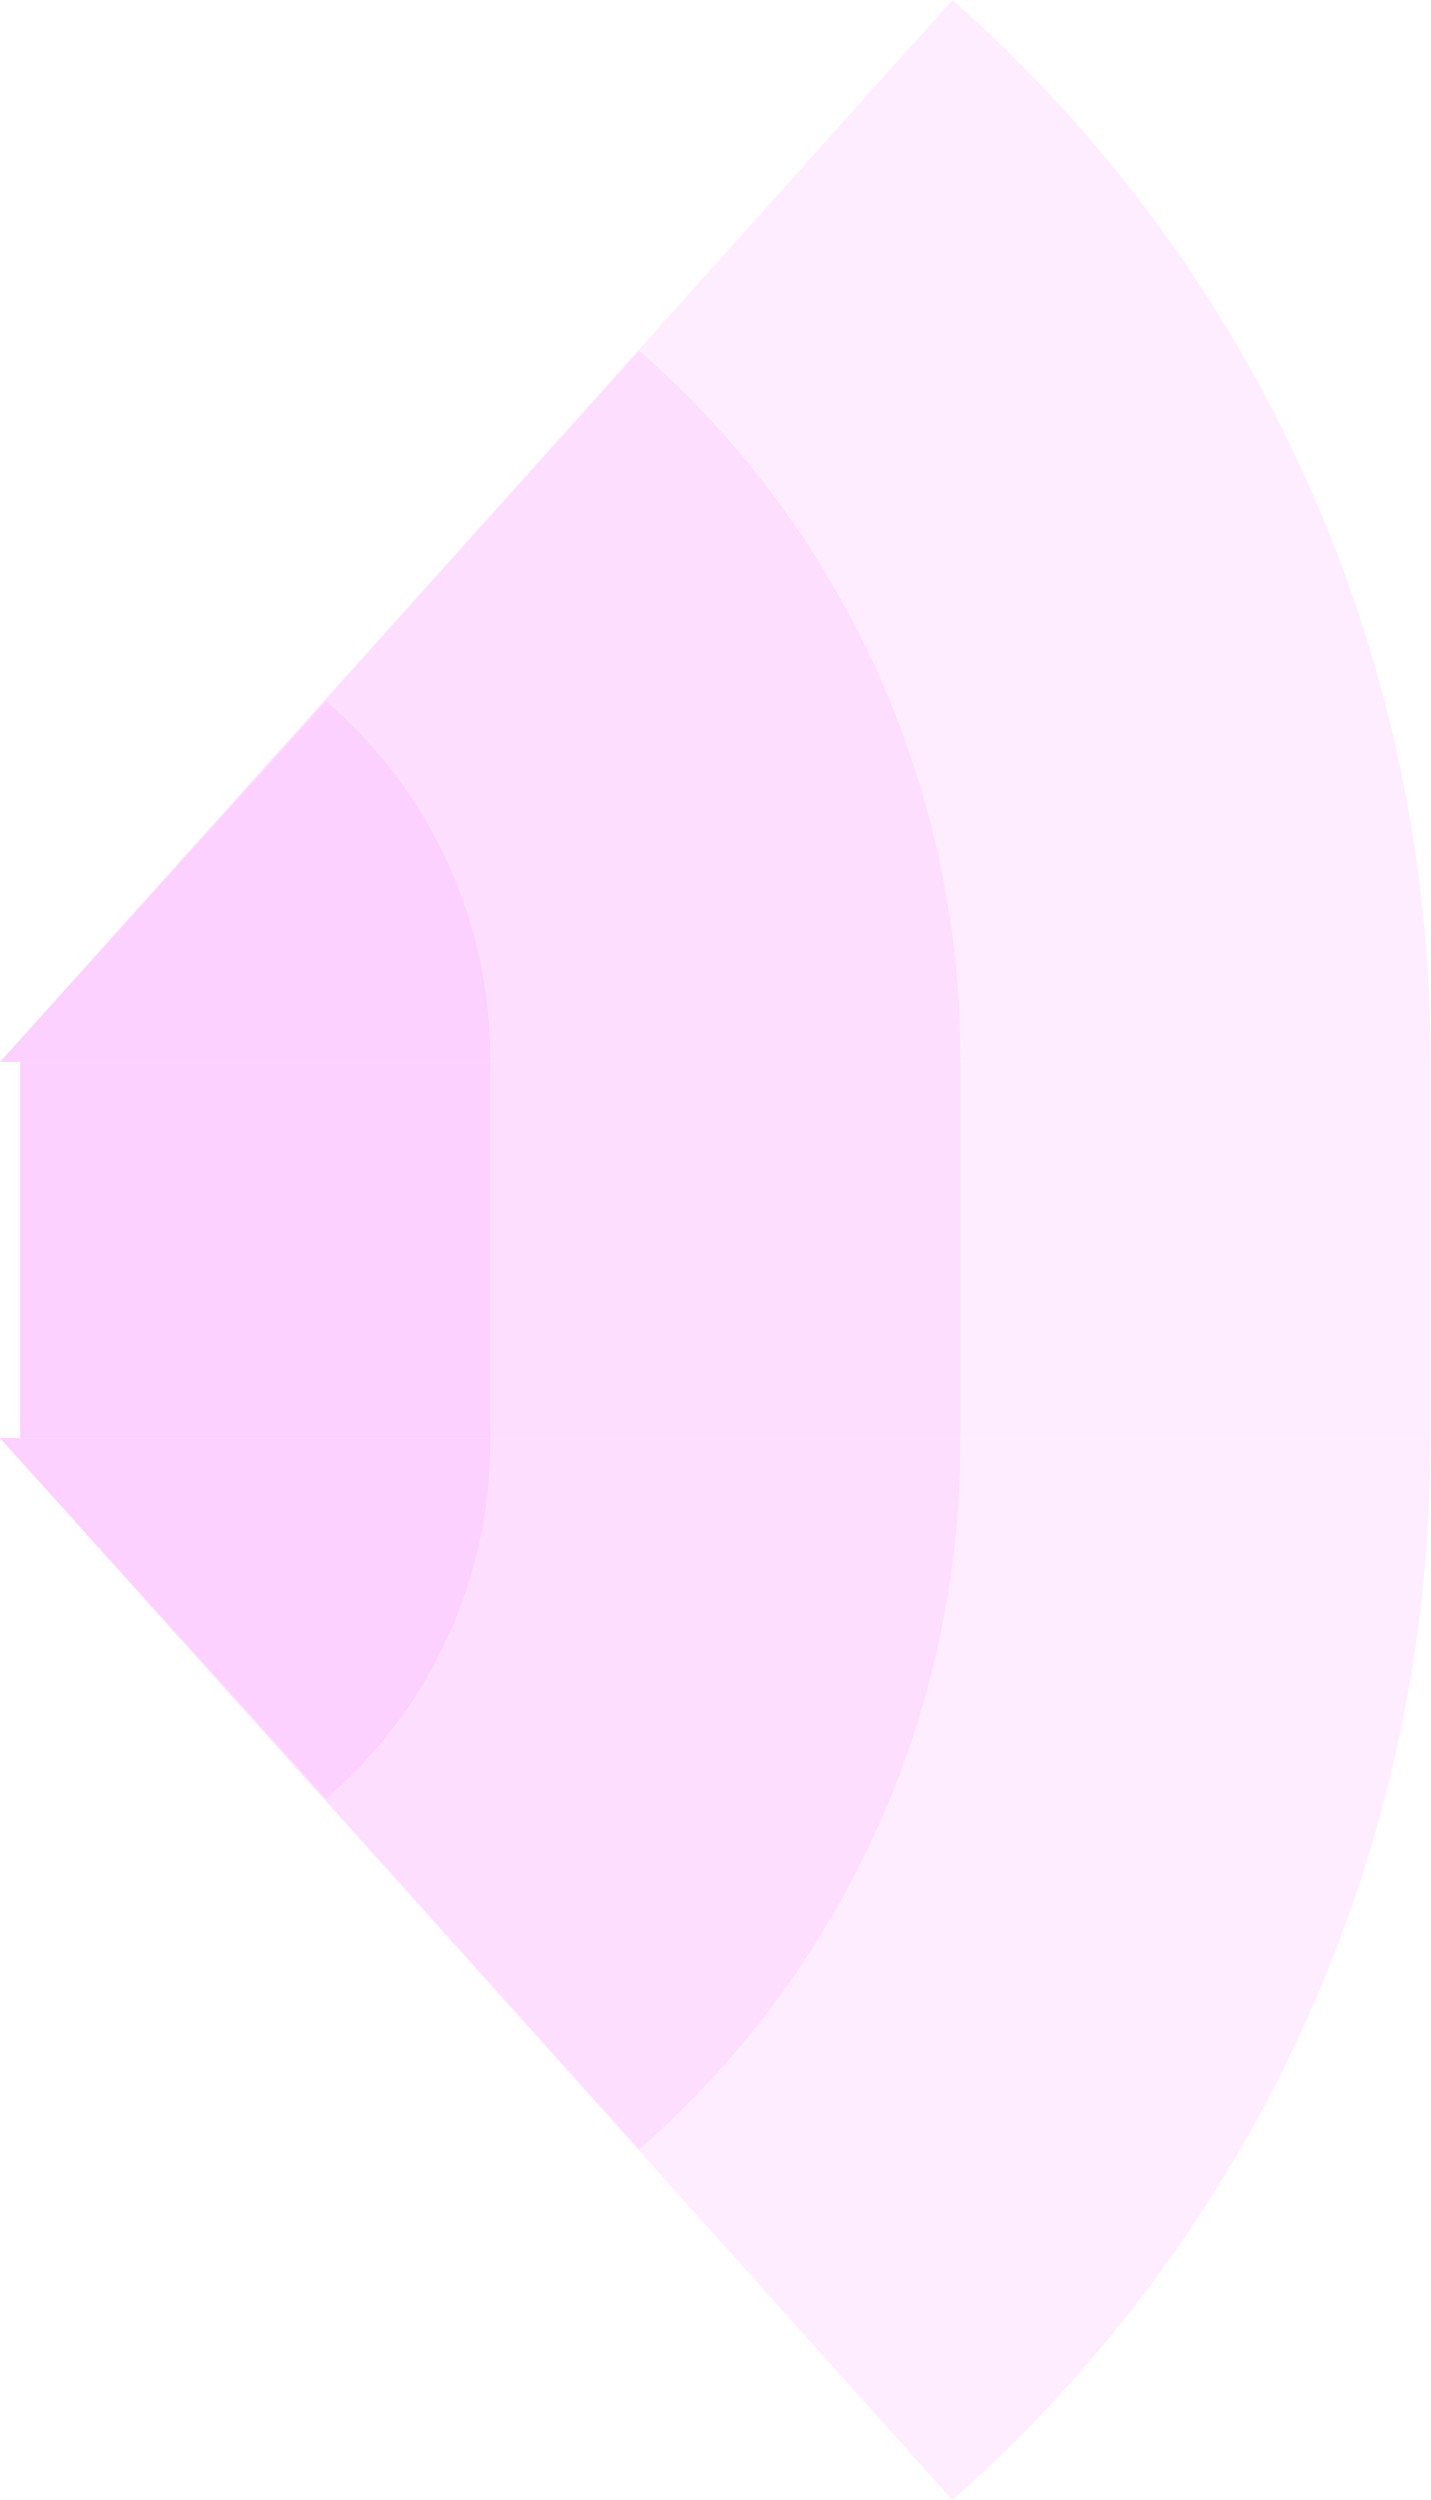
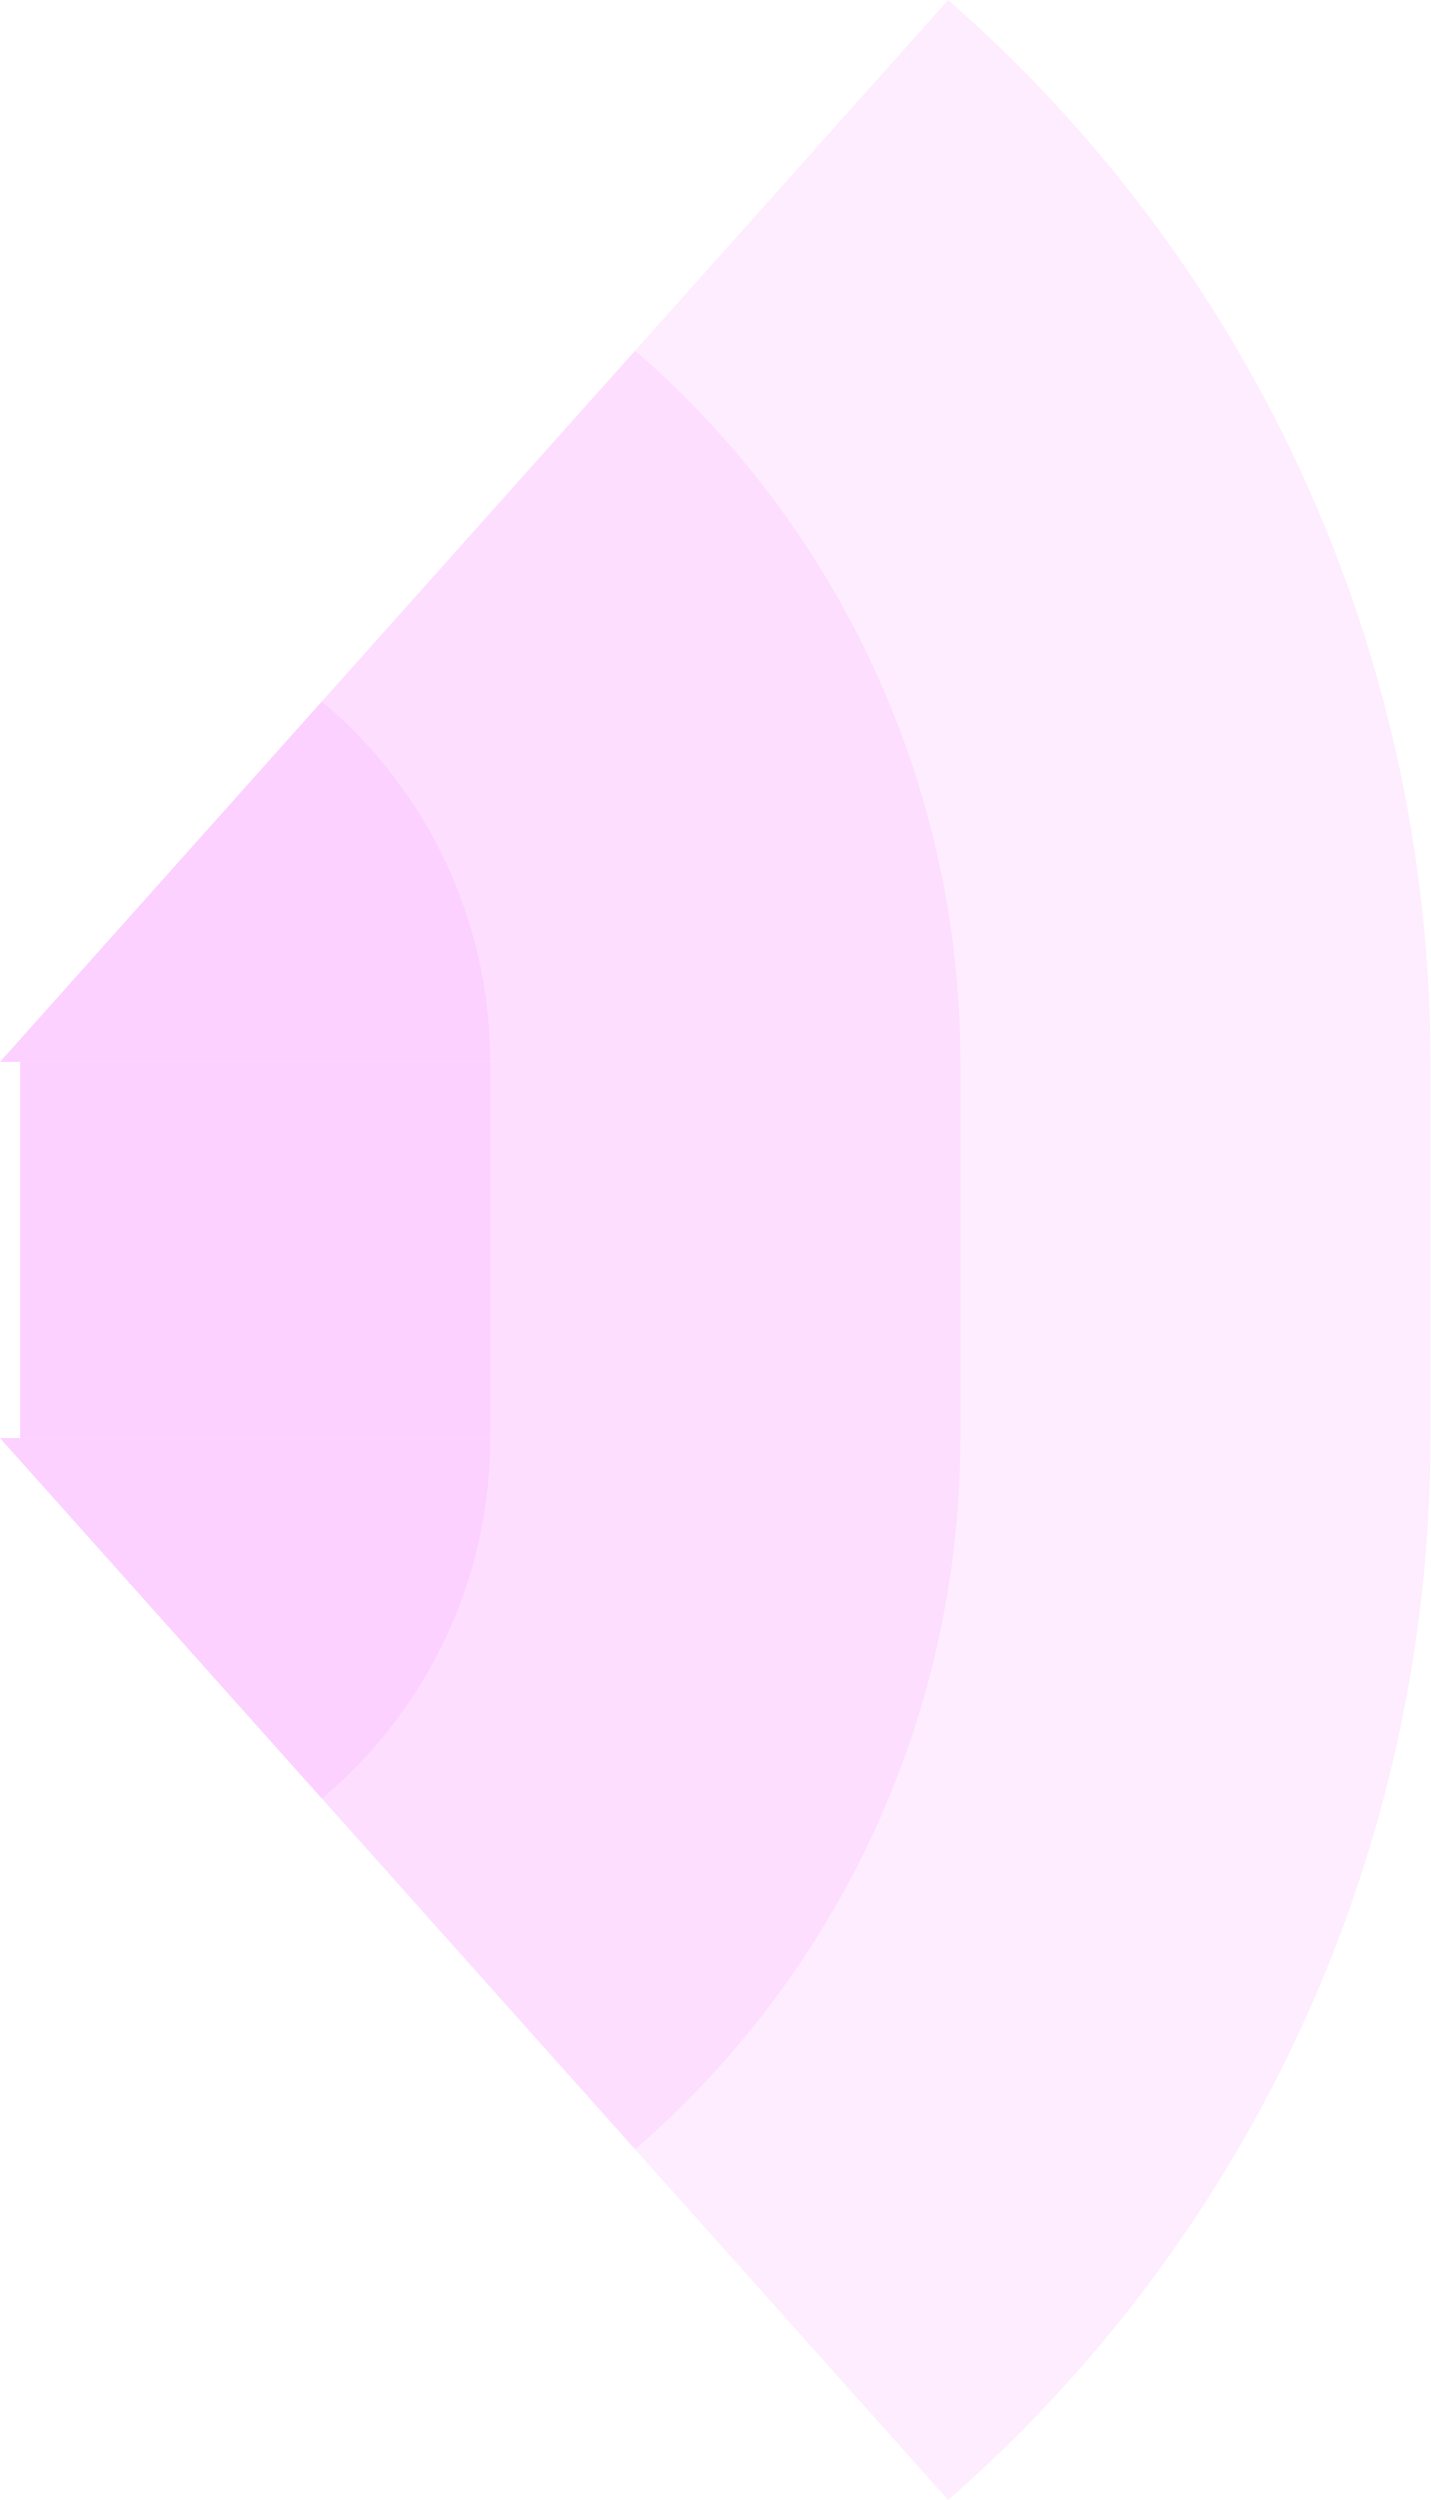
<svg xmlns="http://www.w3.org/2000/svg" width="859.608" id="svg2" height="1502.328" version="1.1">
  <defs id="defs3031" />
  <rect x="12.108" width="847.5" id="rect3000" y="638.164" height="226" style="fill:#f789ff;fill-opacity:0.15" />
  <rect x="12.108" width="565" id="rect3001" y="638.164" height="226" style="fill:#f789ff;fill-opacity:0.15" />
  <rect x="12.108" width="282.5" id="rect3002" y="638.164" height="226" style="fill:#f789ff;fill-opacity:0.15" />
-   <path style="fill:#f789ff;fill-opacity:0.15" id="path3021" d="M 572.309,0 A 847.5,847.5 0 0 1 859.608,638.164 h -859.608 z" />
-   <path style="fill:#f789ff;fill-opacity:0.15" id="path3021" d="M 384.154,210.746 A 565,565 0 0 1 577.108,638.164 h -577.108 z" />
-   <path style="fill:#f789ff;fill-opacity:0.15" id="path3021" d="M 195.987,421.528 A 282.5,282.5 0 0 1 294.608,638.164 h -294.608 z" />
-   <path style="fill:#f789ff;fill-opacity:0.15" id="path3021" d="M 572.309,1502.328 A 847.5,847.5 1 0 0 859.608,864.164 h -859.608 z" />
-   <path style="fill:#f789ff;fill-opacity:0.15" id="path3021" d="M 384.154,1291.582 A 565,565 1 0 0 577.108,864.164 h -577.108 z" />
-   <path style="fill:#f789ff;fill-opacity:0.15" id="path3021" d="M 195.987,1080.8 A 282.5,282.5 1 0 0 294.608,864.164 h -294.608 z" />
+   <path style="fill:#f789ff;fill-opacity:0.15" id="path3021" d="M 569.784,0 A 847.5,847.5 0 0 1 859.608,638.164 h -859.608 z" />
+   <path style="fill:#f789ff;fill-opacity:0.15" id="path3021" d="M 381.62,210.746 A 565,565 0 0 1 577.108,638.164 h -577.108 z" />
+   <path style="fill:#f789ff;fill-opacity:0.15" id="path3021" d="M 193.423,421.528 A 282.5,282.5 0 0 1 294.608,638.164 h -294.608 z" />
+   <path style="fill:#f789ff;fill-opacity:0.15" id="path3021" d="M 569.784,1502.328 A 847.5,847.5 1 0 0 859.608,864.164 h -859.608 z" />
+   <path style="fill:#f789ff;fill-opacity:0.15" id="path3021" d="M 381.62,1291.582 A 565,565 1 0 0 577.108,864.164 h -577.108 z" />
+   <path style="fill:#f789ff;fill-opacity:0.15" id="path3021" d="M 193.423,1080.8 A 282.5,282.5 1 0 0 294.608,864.164 h -294.608 z" />
</svg>
